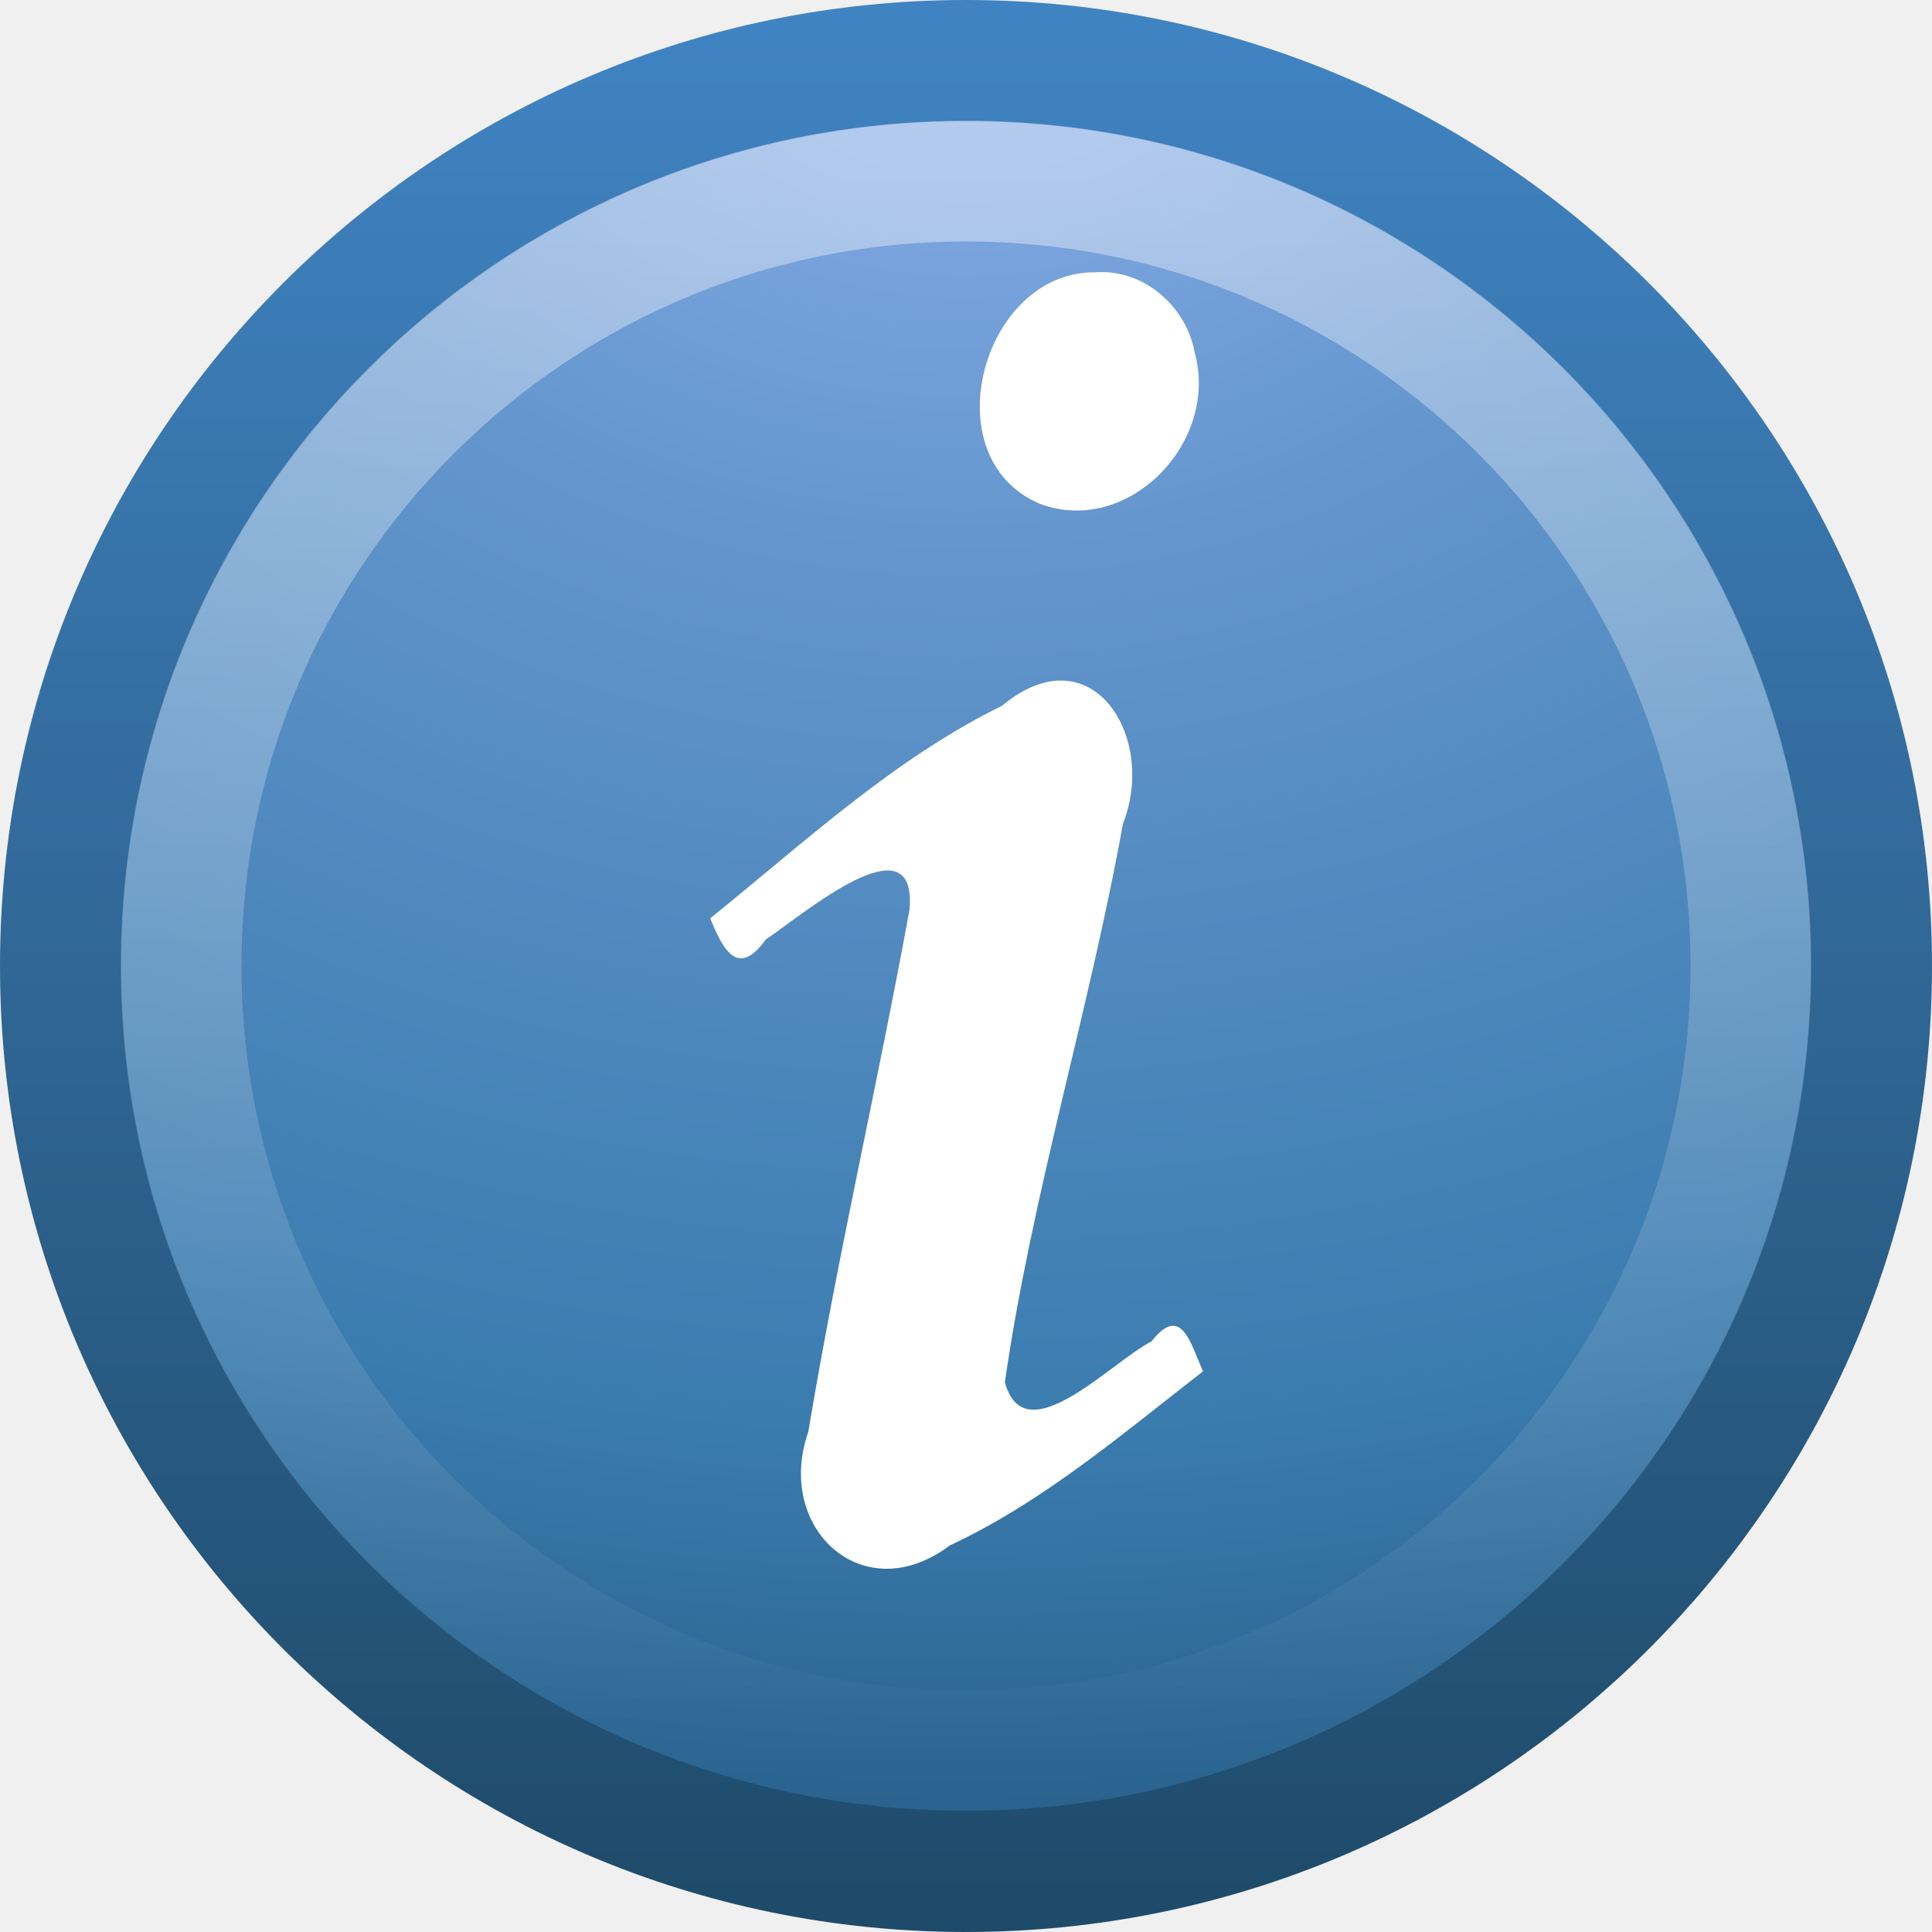
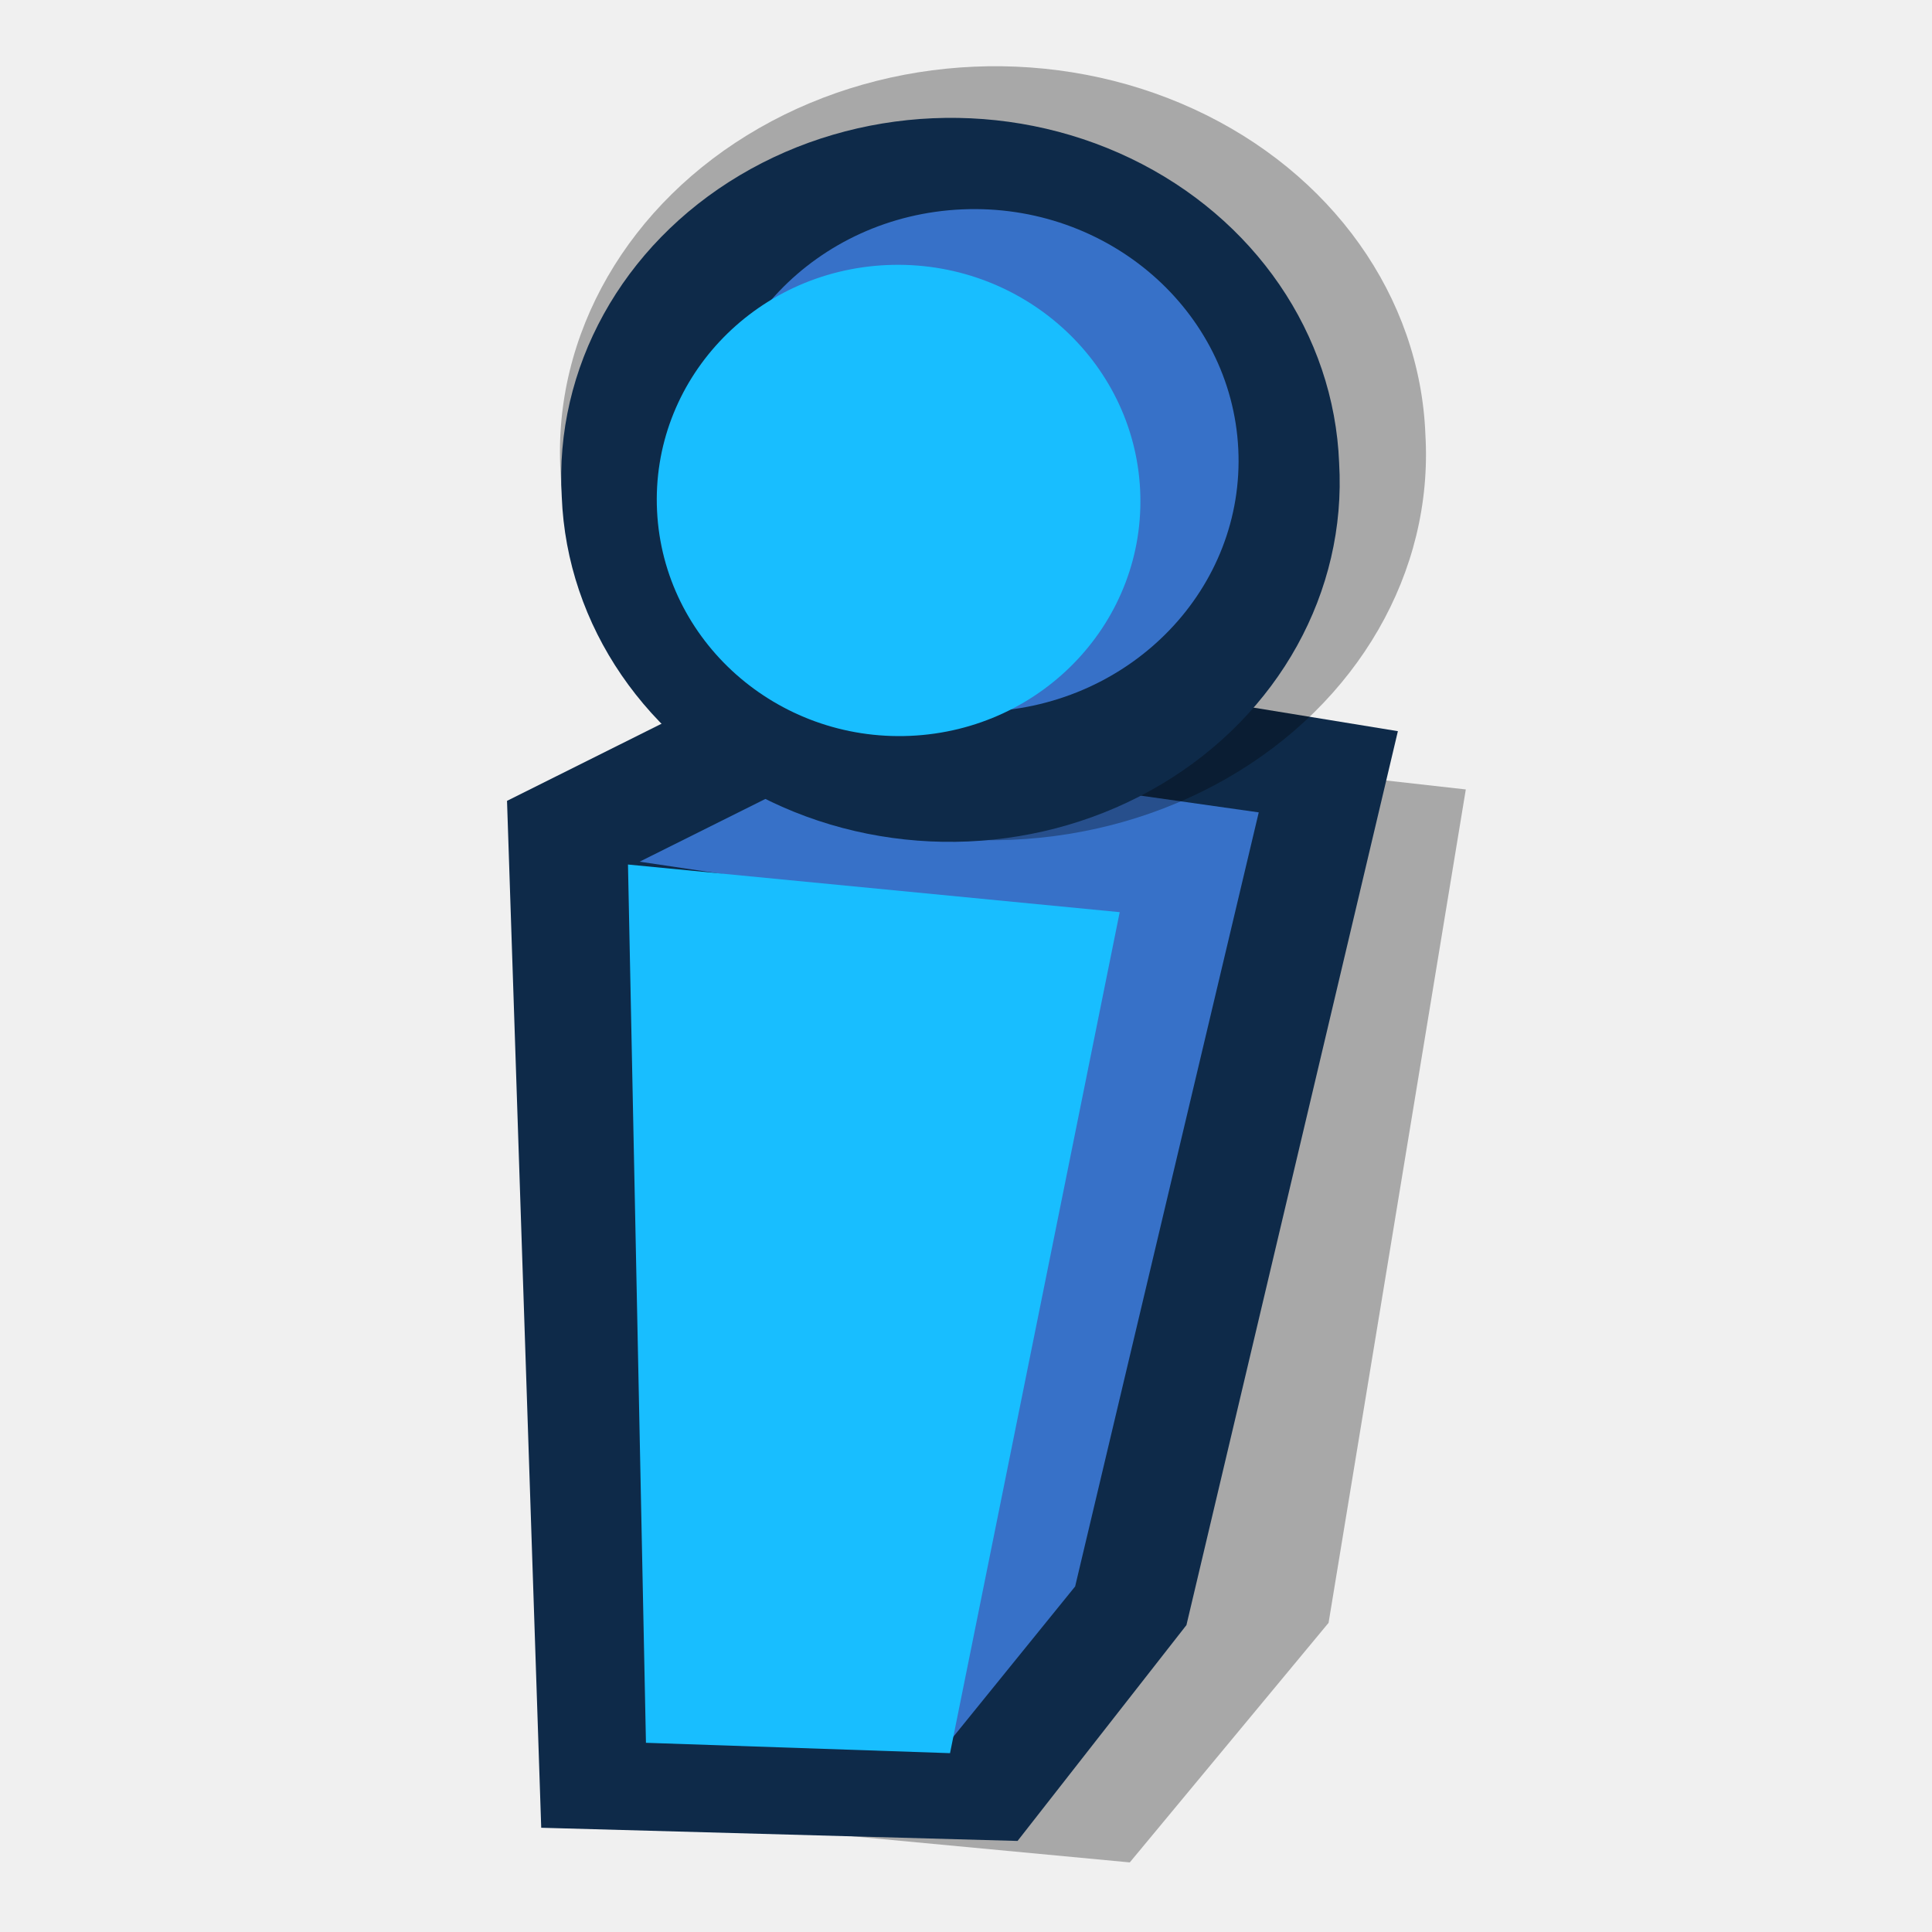
- <svg xmlns="http://www.w3.org/2000/svg" id="svg2461" width="16" height="16" version="1.0">
-   <defs id="defs2463">
-     <linearGradient id="linearGradient2457" x1="18.379" x2="18.379" y1="44.98" y2="3.082" gradientTransform="matrix(.36857 0 0 .36857 -.84577 -.84577)" gradientUnits="userSpaceOnUse">
-       <stop id="stop2788" style="stop-color:#1f4b6a" offset="0" />
-       <stop id="stop2790" style="stop-color:#4083c2" offset="1" />
-     </linearGradient>
-     <radialGradient id="radialGradient2455" cx="23.896" cy="3.99" r="20.397" gradientTransform="matrix(0 .87966 -1.1611 0 12.633 -21.084)" gradientUnits="userSpaceOnUse">
-       <stop id="stop2778" style="stop-color:#8badea" offset="0" />
-       <stop id="stop2780" style="stop-color:#6396cd" offset=".262" />
-       <stop id="stop2782" style="stop-color:#3b7caf" offset=".661" />
-       <stop id="stop2784" style="stop-color:#194c70" offset="1" />
-     </radialGradient>
-     <linearGradient id="linearGradient2452" x1="63.397" x2="63.397" y1="-12.489" y2="5.468" gradientTransform="matrix(.74324 0 0 .74322 -38.23 10.609)" gradientUnits="userSpaceOnUse">
-       <stop id="stop4875" style="stop-color:#fff" offset="0" />
-       <stop id="stop4877" style="stop-color:#fff;stop-opacity:0" offset="1" />
-     </linearGradient>
-   </defs>
-   <g id="layer1">
-     <path id="path2449" d="m8 0.502c-4.137 0-7.498 3.361-7.498 7.498 0 4.137 3.361 7.498 7.498 7.498 4.137 0 7.498-3.361 7.498-7.498 0-4.137-3.361-7.498-7.498-7.498z" style="fill:url(#radialGradient2455);stroke-linecap:round;stroke-linejoin:round;stroke-width:1.004;stroke:url(#linearGradient2457)" />
-     <path id="path2451" d="m14.5 8c0 3.59-2.91 6.5-6.5 6.5-3.59 0-6.5-2.91-6.5-6.5 0-3.59 2.91-6.5 6.5-6.5 3.59 0 6.5 2.91 6.5 6.5z" style="fill:none;opacity:.4;stroke:url(#linearGradient2452)" />
-     <path id="path3536" d="m5.881 7.604c0.111 0.273 0.233 0.493 0.461 0.176 0.291-0.192 1.259-1.022 1.19-0.245-0.264 1.444-0.597 2.876-0.838 4.323-0.28 0.799 0.455 1.481 1.173 0.94 0.772-0.36 1.426-0.922 2.096-1.441-0.103-0.23-0.179-0.564-0.427-0.248-0.335 0.171-1.052 0.943-1.214 0.337 0.226-1.561 0.698-3.075 0.978-4.625 0.285-0.719-0.261-1.592-1.002-0.976-0.9 0.442-1.639 1.134-2.415 1.759zm3.192-5.349c-0.936-0.012-1.364 1.536-0.46 1.918 0.732 0.271 1.486-0.511 1.281-1.253-0.07-0.388-0.428-0.694-0.821-0.665h-9e-7z" style="fill:#fff" />
-   </g>
+ <svg xmlns="http://www.w3.org/2000/svg" id="svg548" width="90" height="90" version="1.0">
+   <defs id="defs550" />
+   <path style="font-size:12px;fill-opacity:0.3;fill-rule:evenodd;stroke-width:1pt" d="M 35.089,37.262 L 41.204,33.734 L 68.283,36.775 L 61.89,75.598 L 52.63,86.758 L 29.022,84.536 L 35.089,37.262 z " id="path574" />
+   <path style="font-size:12px;fill:#0e2a49;fill-rule:evenodd;stroke-width:1pt;fill-opacity:1" d="M 23.619,37.307 L 38.744,29.757 L 65.119,34.061 L 55.269,75.703 L 47.402,85.758 L 25.212,85.144 L 23.619,37.307 z " id="path570" />
+   <path style="font-size:12px;fill:none;fill-rule:evenodd;stroke-width:1pt" d="M 49.831,81.102 L 54.529,76.247 L 47.495,36.253 L 40.155,34.764 L 35.743,39.864 L 44.843,40.889 L 49.831,81.102 z " id="path568" />
+   <path style="font-size:12px;fill:#3771c8;fill-rule:evenodd;stroke-width:1pt;fill-opacity:1" d="M 44.008,81.401 L 51.206,43.314 L 29.795,40.141 L 39.763,35.168 L 58.637,37.844 L 50.084,73.903 L 44.008,81.401 z " id="path569" />
+   <path style="font-size:12px;fill:#18beff;fill-opacity:1;fill-rule:evenodd;stroke-width:1pt" d="M 30.091,81.186 L 29.254,40.273 L 52.16,42.492 L 44.256,81.669 L 30.091,81.186 z " id="path567" />
+   <path style="font-size:12px;fill-opacity:0.3;fill-rule:evenodd;stroke-width:1pt" id="path575" d="M 51.948 68.739 A 11.94 10.997 0 1 1  28.069,68.739 A 11.94 10.997 0 1 1  51.948 68.739 z" transform="matrix(1.687161,-7.343349e-2,-7.957716e-2,-1.622601,-15.77435,135.5872)" />
+   <path style="font-size:12px;fill:#0e2a49;fill-rule:evenodd;stroke-width:1pt;fill-opacity:1" id="path558" d="M 51.948 68.739 A 11.94 10.997 0 1 1  28.069,68.739 A 11.94 10.997 0 1 1  51.948 68.739 z" transform="matrix(1.51653,-6.600687e-2,-7.444173e-2,-1.517886,-11.28155,129.3324)" />
+   <path style="font-size:12px;fill:#3771c8;fill-rule:evenodd;stroke-width:1pt;fill-opacity:1" d="M 57.684,20.915 C 57.367,14.459 51.606,9.458 44.824,9.753 C 38.041,10.048 32.794,15.528 33.111,21.985 C 33.427,28.441 48.568,23.834 45.971,33.147 C 52.753,32.851 58.001,27.372 57.684,20.915 z " id="path562" />
+   <path style="font-size:12px;fill:#18beff;fill-opacity:1;fill-rule:evenodd;stroke-width:1pt" d="M 53.112,22.823 C 52.815,16.77 47.533,12.077 41.322,12.347 C 35.111,12.618 30.311,17.75 30.608,23.803 C 30.904,29.856 36.186,34.549 42.397,34.279 C 48.609,34.009 53.408,28.876 53.112,22.823 z " id="path561" />
</svg>
